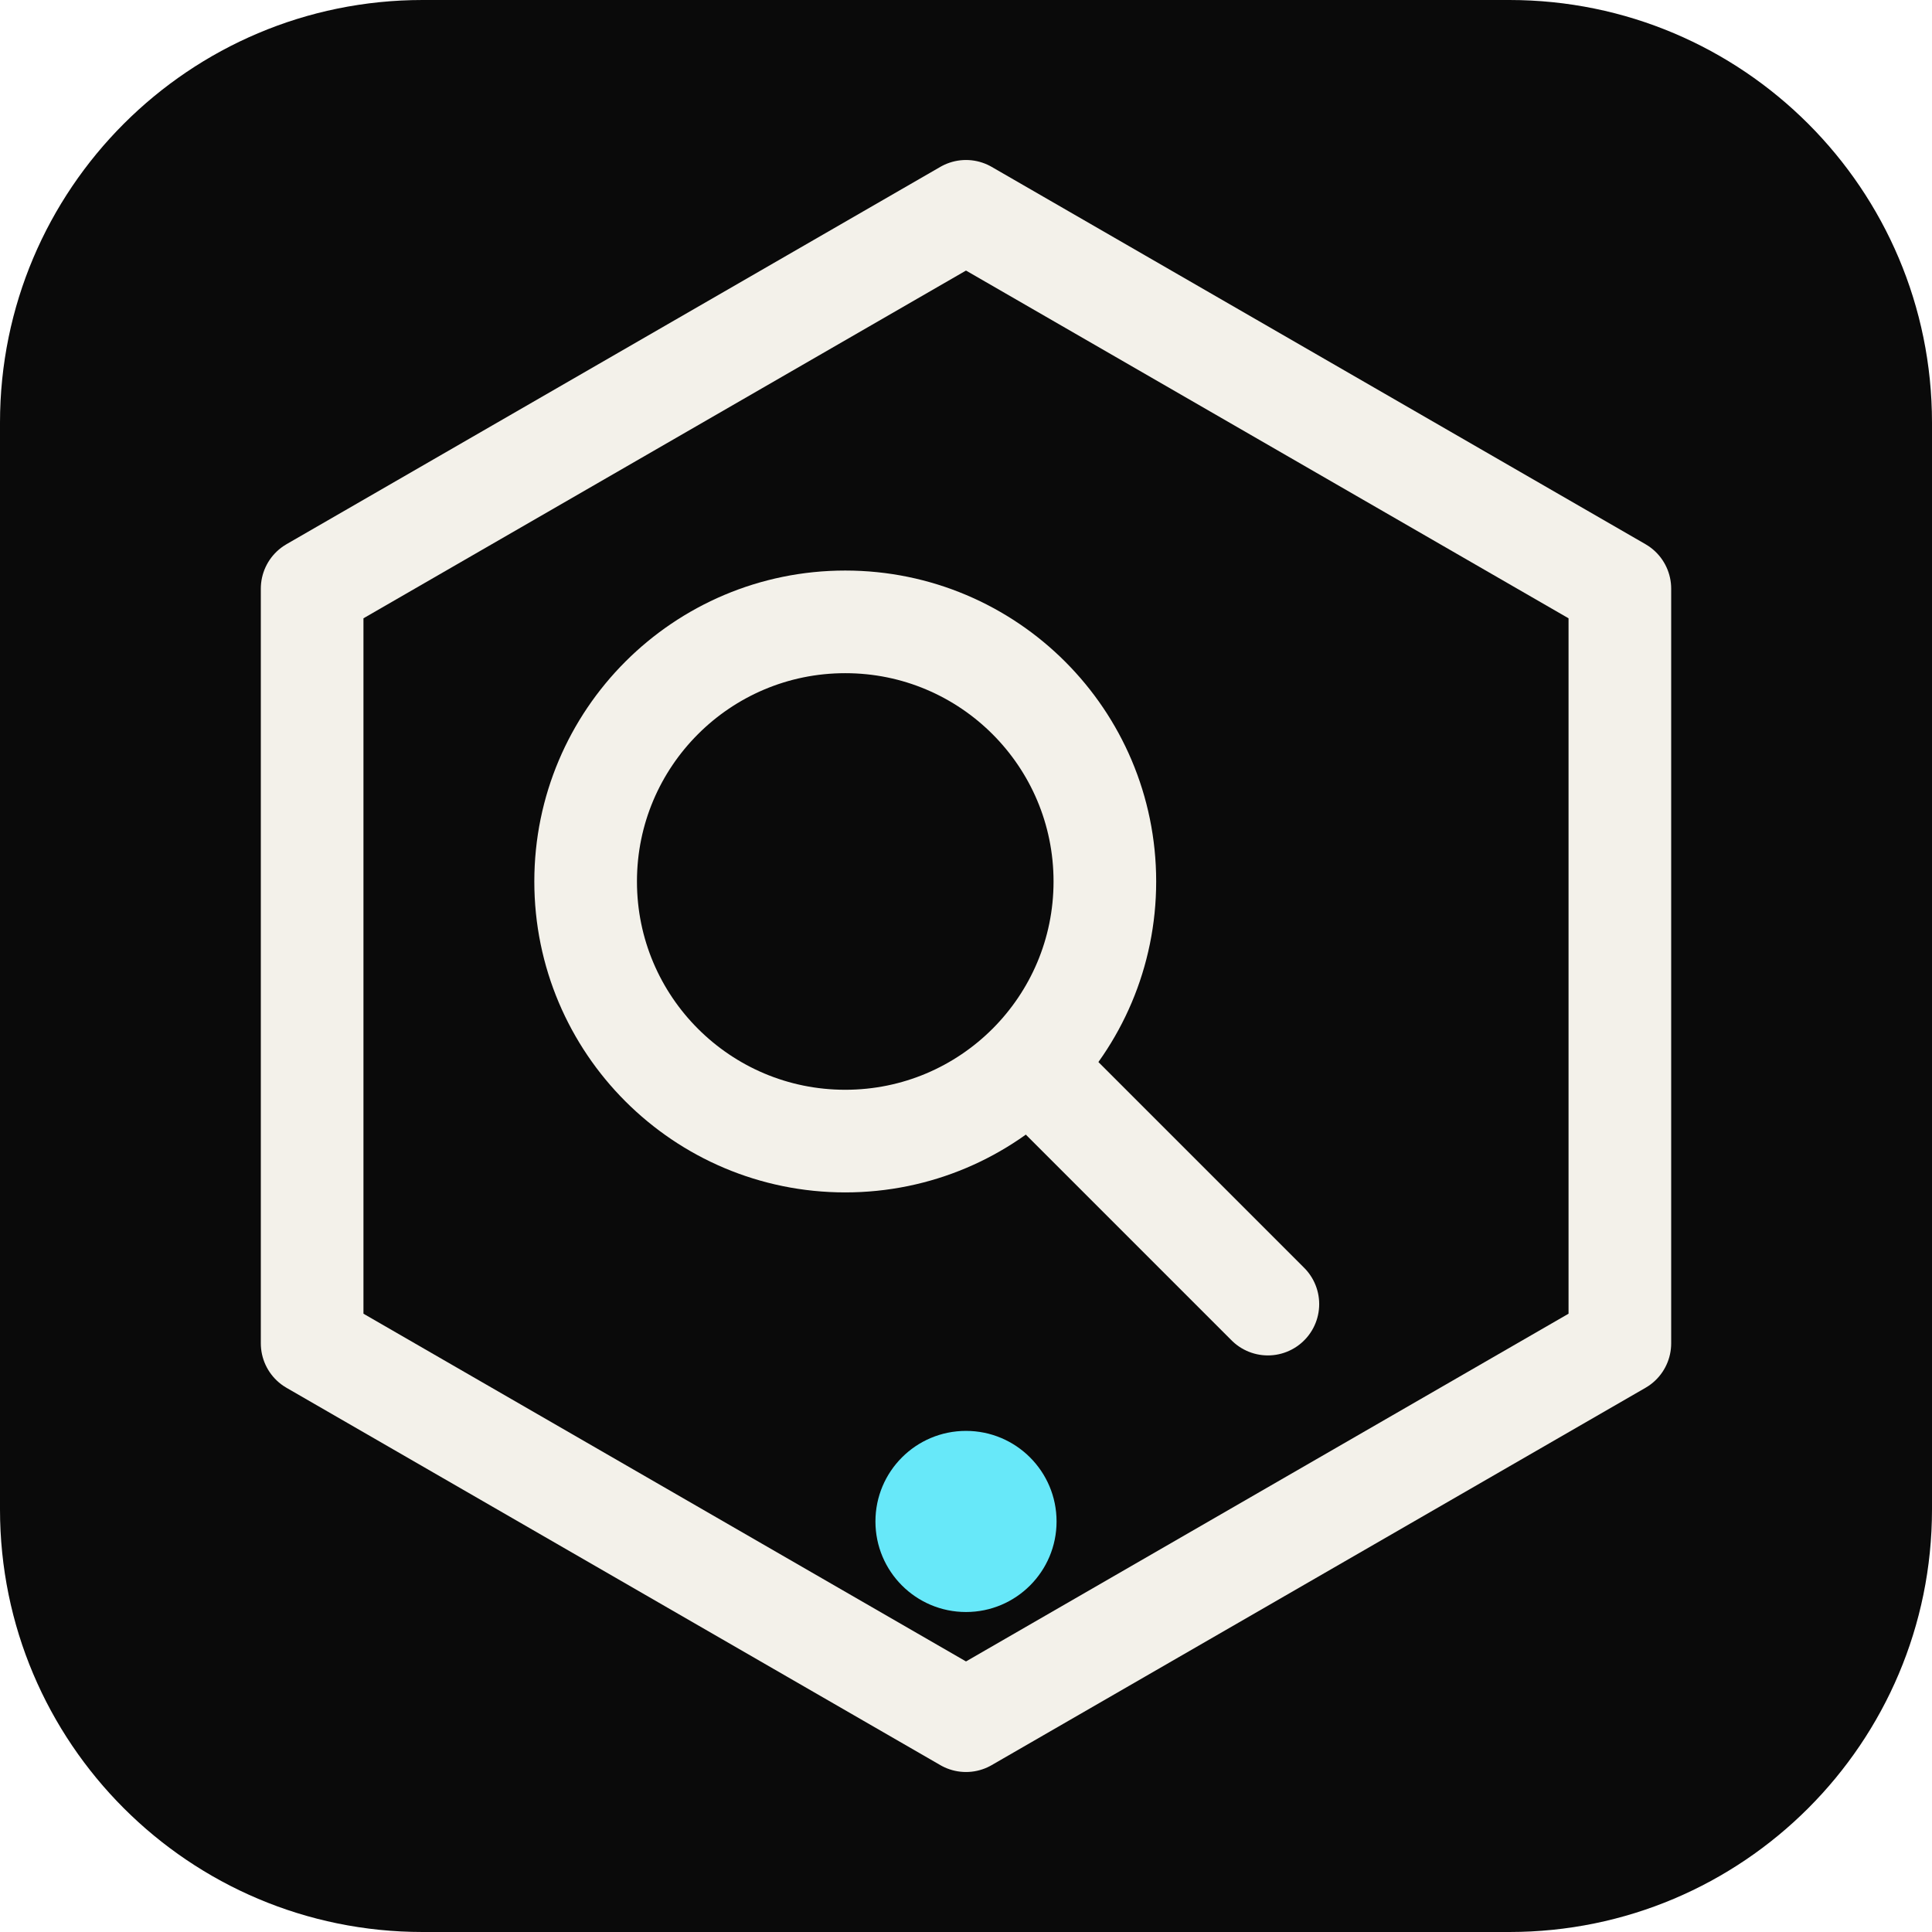
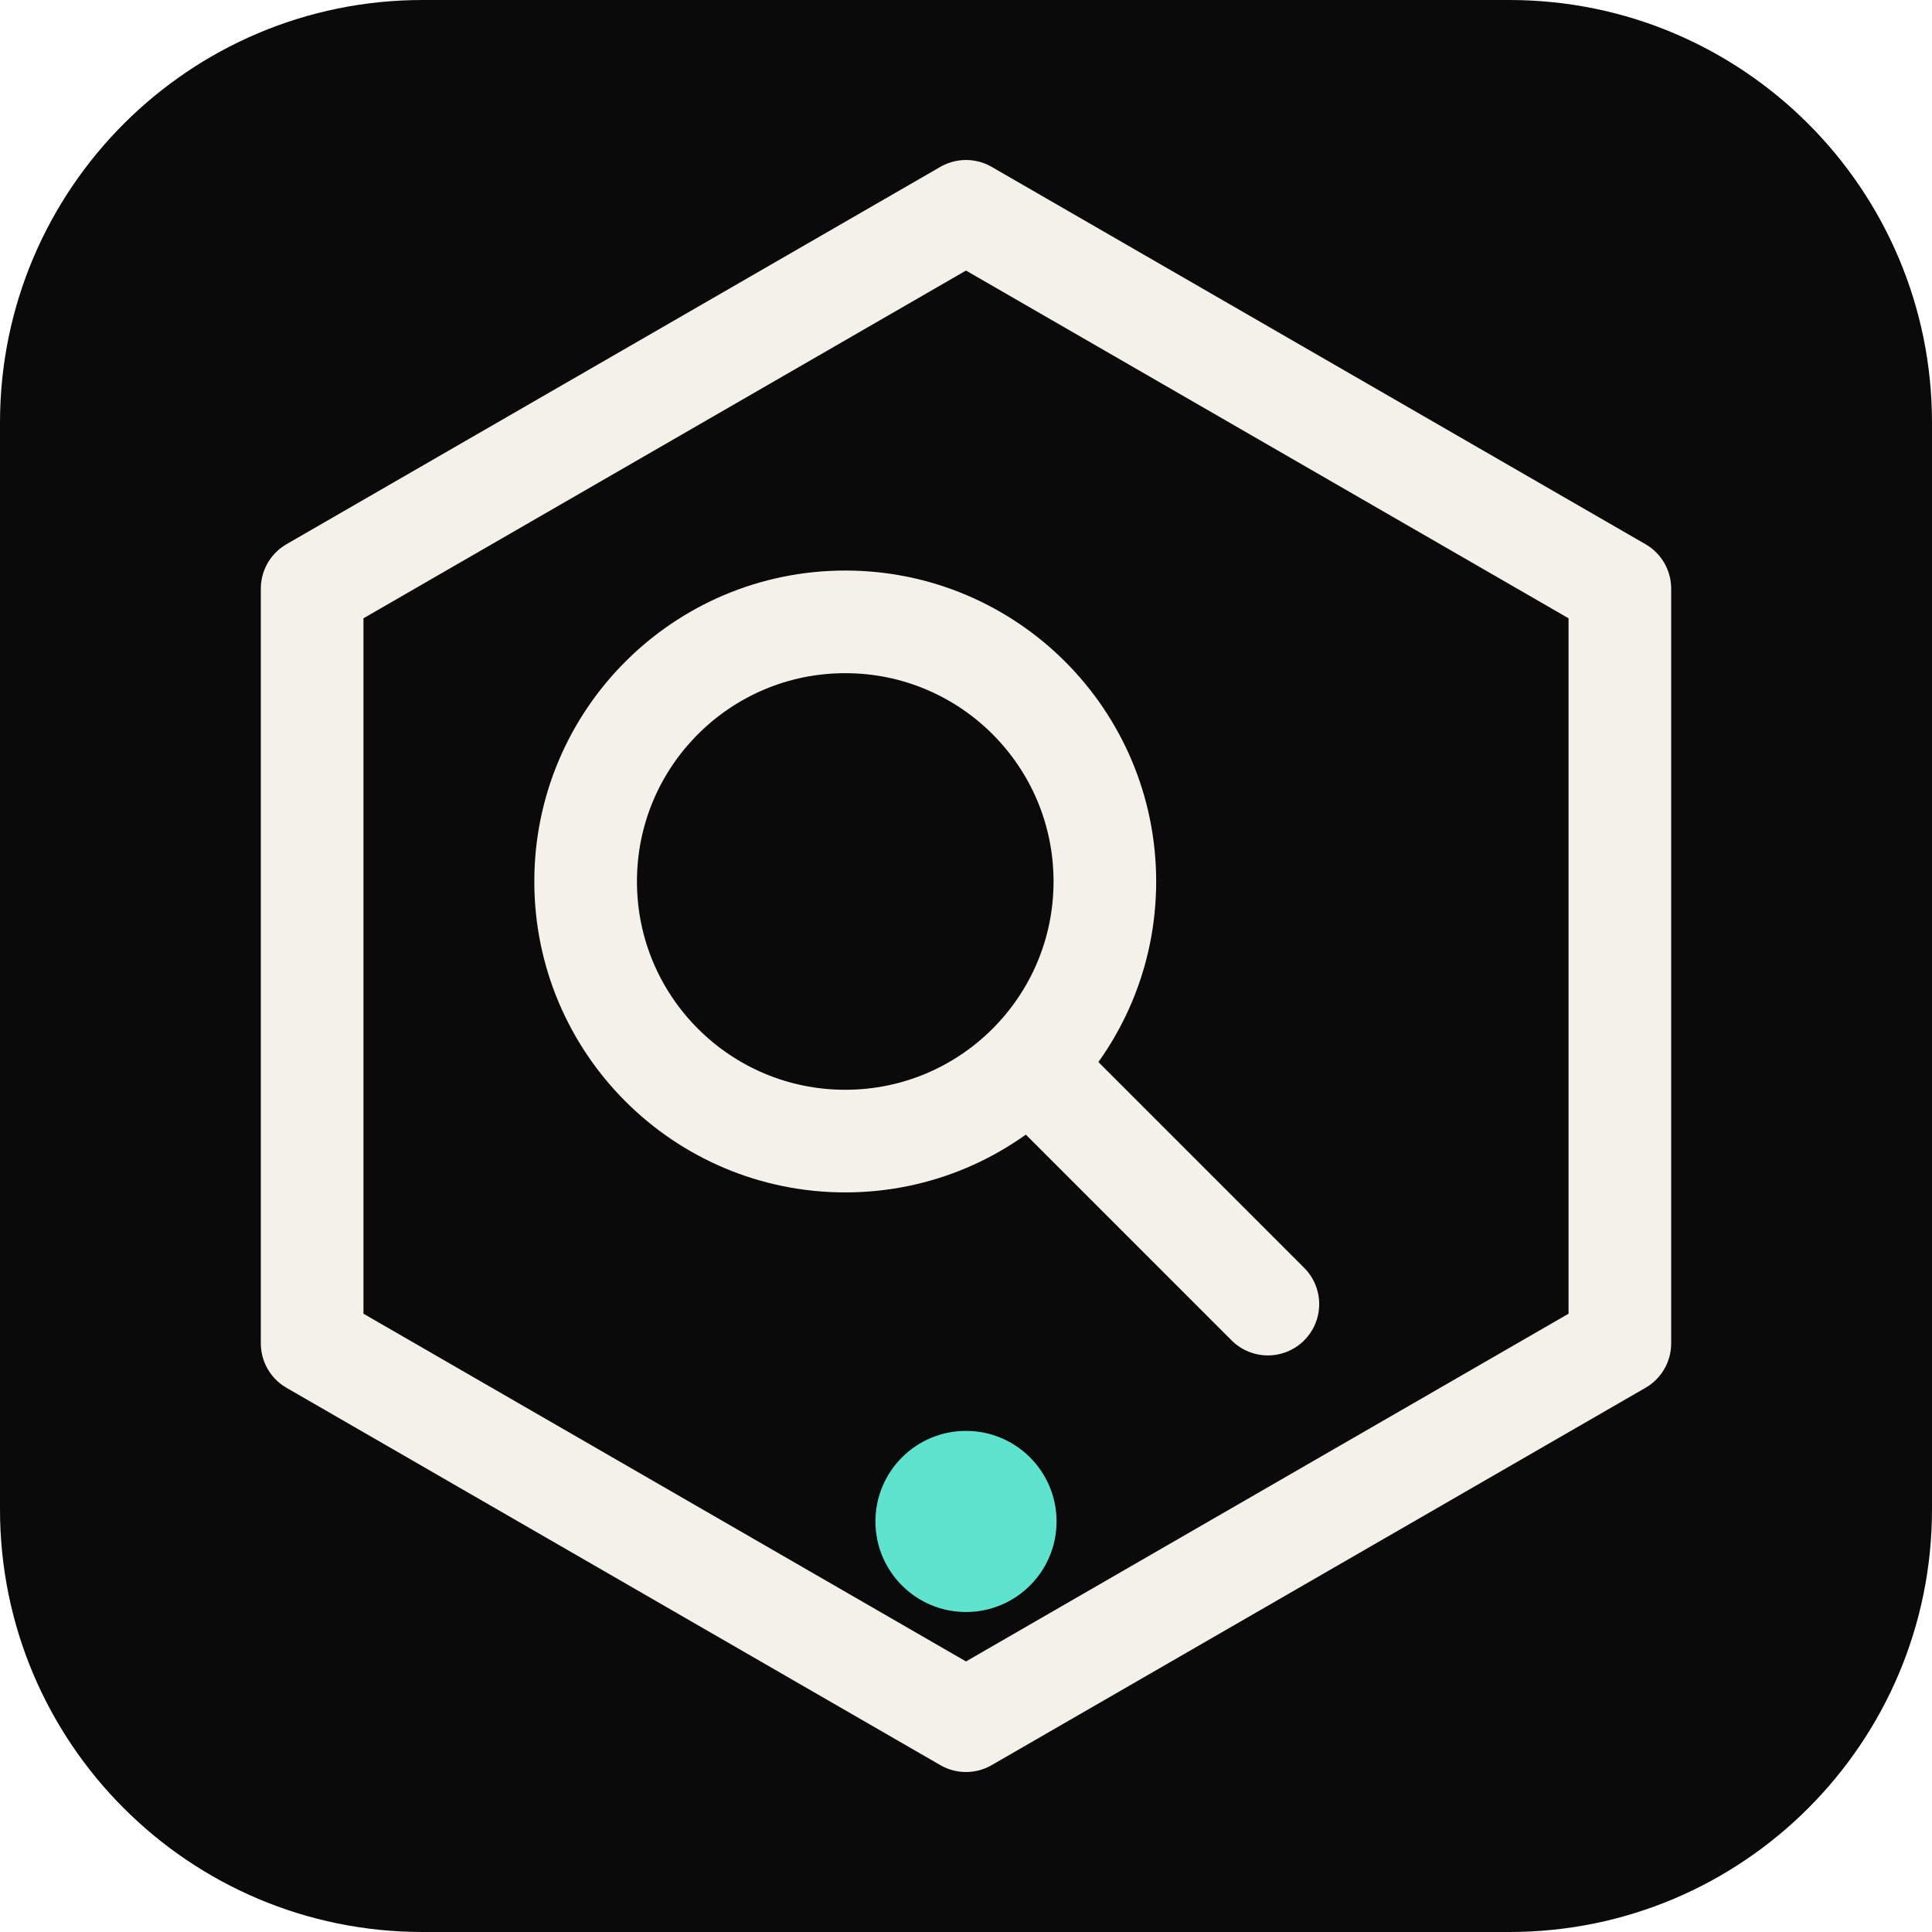
<svg xmlns="http://www.w3.org/2000/svg" viewBox="0 0 32 32">
  <rect width="32" height="32" rx="7" fill="#0a0a0a" />
  <path d="M16 3.5 L26.83 9.75 L26.83 22.25 L16 28.5 L5.17 22.25 L5.17 9.75 Z" fill="none" stroke="#F3F1EA" stroke-width="1.7" stroke-linejoin="round" />
  <circle cx="14" cy="14.6" r="4.3" fill="none" stroke="#F3F1EA" stroke-width="1.7" />
  <line x1="17.2" y1="17.8" x2="21" y2="21.6" stroke="#F3F1EA" stroke-width="1.7" stroke-linecap="round" />
-   <circle cx="16" cy="25.2" r="1.5" fill="#67E8F9" />
+   <circle cx="16" cy="25.2" r="1.5" fill="#5EE3CF" />
</svg>
